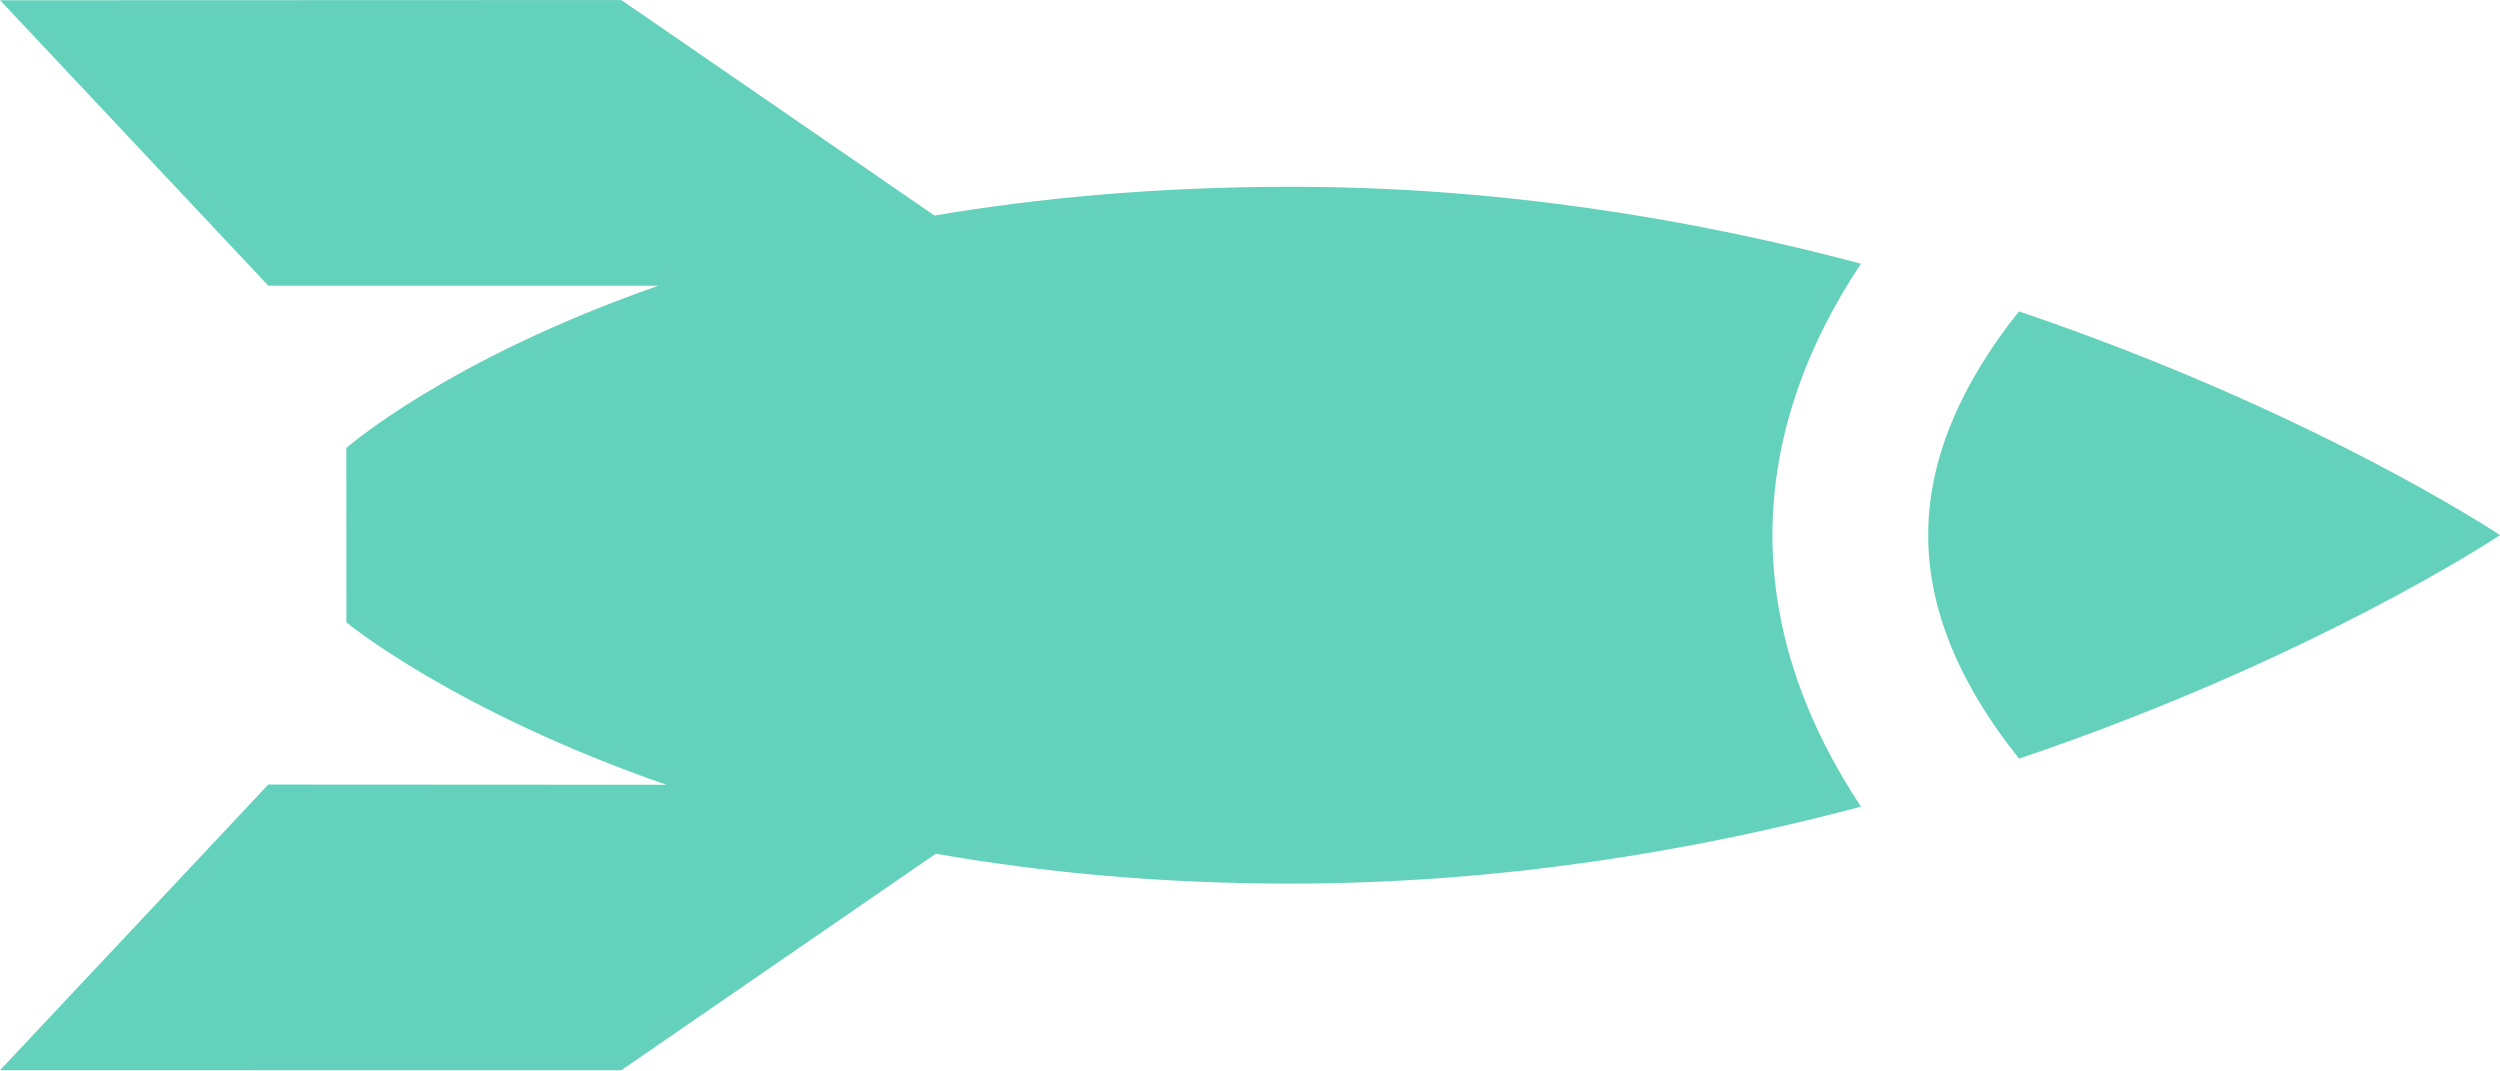
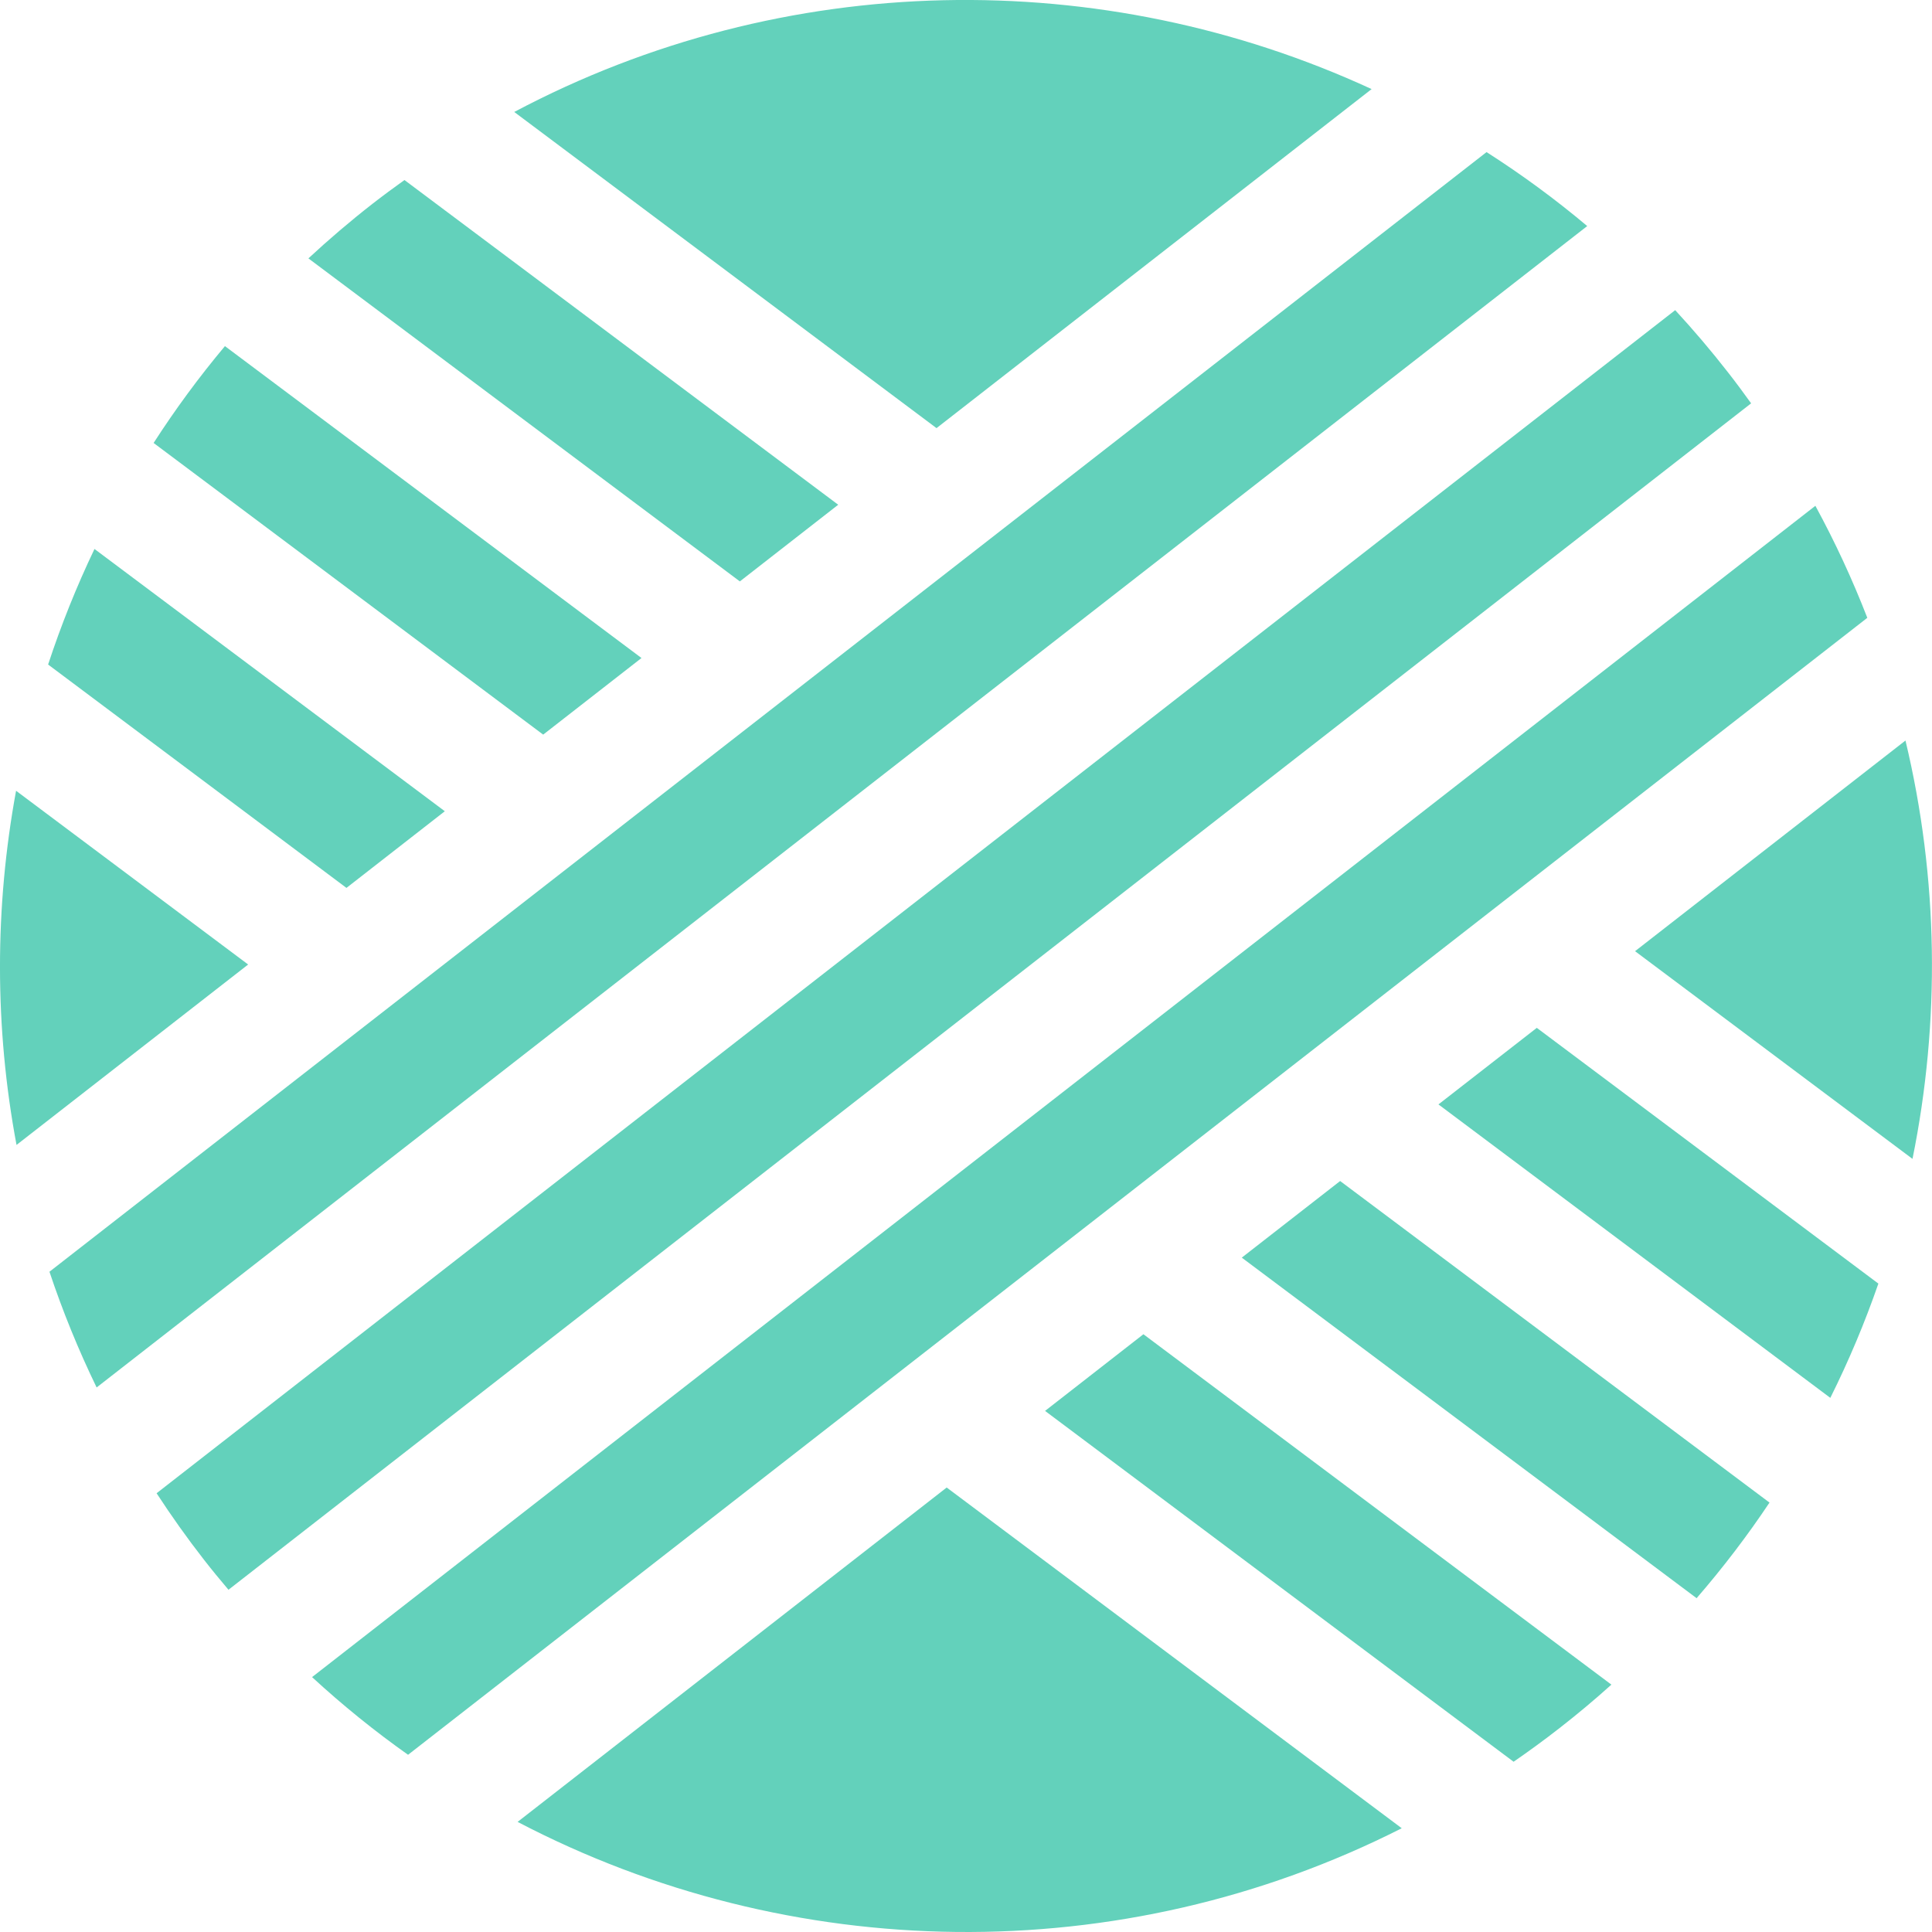
- <svg xmlns="http://www.w3.org/2000/svg" version="1.1" id="Layer_1" x="0px" y="0px" width="54.156px" height="23.183px" viewBox="612.532 500.386 54.156 23.183" enable-background="new 612.532 500.386 54.156 23.183" fill="#63d1bb" xml:space="preserve">
+ <svg xmlns="http://www.w3.org/2000/svg" version="1.1" id="Layer_1" fill="#63d1bb" x="0px" y="0px" width="34.373px" height="34.373px" viewBox="0 0 34.373 34.373" enable-background="new 0 0 34.373 34.373" xml:space="preserve">
  <g>
-     <path d="M652.844,506.098c-3.647-0.971-7.839-1.667-12.359-1.666c-2.891,0.001-5.457,0.243-7.71,0.623l-6.784-4.668l-13.456,0.005 l5.811,6.184h8.447c-4.58,1.598-6.759,3.515-6.759,3.515l0.002,3.777c0,0,2.313,1.912,6.931,3.518l-8.623-0.005l-5.811,6.188 l13.455,0.002l6.816-4.692c2.261,0.398,4.822,0.647,7.681,0.648c4.522-0.001,8.712-0.697,12.36-1.667 c-1.176-1.775-1.915-3.743-1.918-5.877C650.93,509.842,651.665,507.871,652.844,506.098z" />
-     <path d="M656.267,507.132c-1.284,1.605-1.969,3.25-1.965,4.84c-0.007,1.597,0.677,3.238,1.968,4.847 c6.399-2.162,10.419-4.841,10.419-4.841S662.67,509.298,656.267,507.132z" />
+     <path d="M0.286,14.069c-0.382,2.073-0.384,4.211,0.008,6.301l4.121-3.21L0.286,14.069z" />
+     <path d="M24.403,1.585C19.62-0.623,13.959-0.559,9.149,1.992l7.513,5.625L24.403,1.585z" />
+     <path d="M33.901,13.175l-4.811,3.748l4.936,3.695C34.522,18.173,34.489,15.63,33.901,13.175z" />
+     <path d="M9.209,32.414c4.844,2.534,10.724,2.65,15.73,0.113l-8.096-6.062L9.209,32.414z" />
+     <path d="M7.914,14.433L1.681,9.767c-0.32,0.669-0.595,1.356-0.825,2.056l5.308,3.974L7.914,14.433z" />
+     <path d="M18.593,25.102l8.336,6.242c0.277-0.191,0.551-0.391,0.82-0.601c0.318-0.248,0.625-0.505,0.92-0.771l-8.326-6.234 L18.593,25.102z" />
+     <path d="M11.413,11.707L4.002,6.158C3.54,6.709,3.117,7.285,2.733,7.881l6.931,5.189L11.413,11.707z" />
+     <path d="M22.093,22.375l8.092,6.059c0.471-0.544,0.904-1.112,1.297-1.701l-7.639-5.721L22.093,22.375z" />
+     <path d="M14.913,8.98L7.196,3.203C7.003,3.341,6.812,3.482,6.623,3.629C6.227,3.938,5.849,4.261,5.487,4.597l7.676,5.747 L14.913,8.98z" />
+     <path d="M25.592,19.649l6.972,5.221c0.33-0.662,0.615-1.341,0.855-2.033l-6.077-4.55L25.592,19.649z" />
+     <path d="M26.448,2.706L0.88,22.626c0.233,0.698,0.513,1.386,0.839,2.059l26.52-20.663C27.667,3.541,27.068,3.102,26.448,2.706z" />
+     <path d="M30.743,6.624c-0.301-0.386-0.614-0.754-0.939-1.106L2.786,26.567c0.262,0.402,0.542,0.797,0.843,1.183 c0.142,0.183,0.288,0.359,0.436,0.534L31.155,7.176C31.021,6.99,30.886,6.806,30.743,6.624z" />
+     <path d="M32.298,8.999L5.552,29.838c0.544,0.501,1.114,0.962,1.708,1.382l25.962-20.228C32.959,10.314,32.651,9.648,32.298,8.999z" />
  </g>
</svg>
